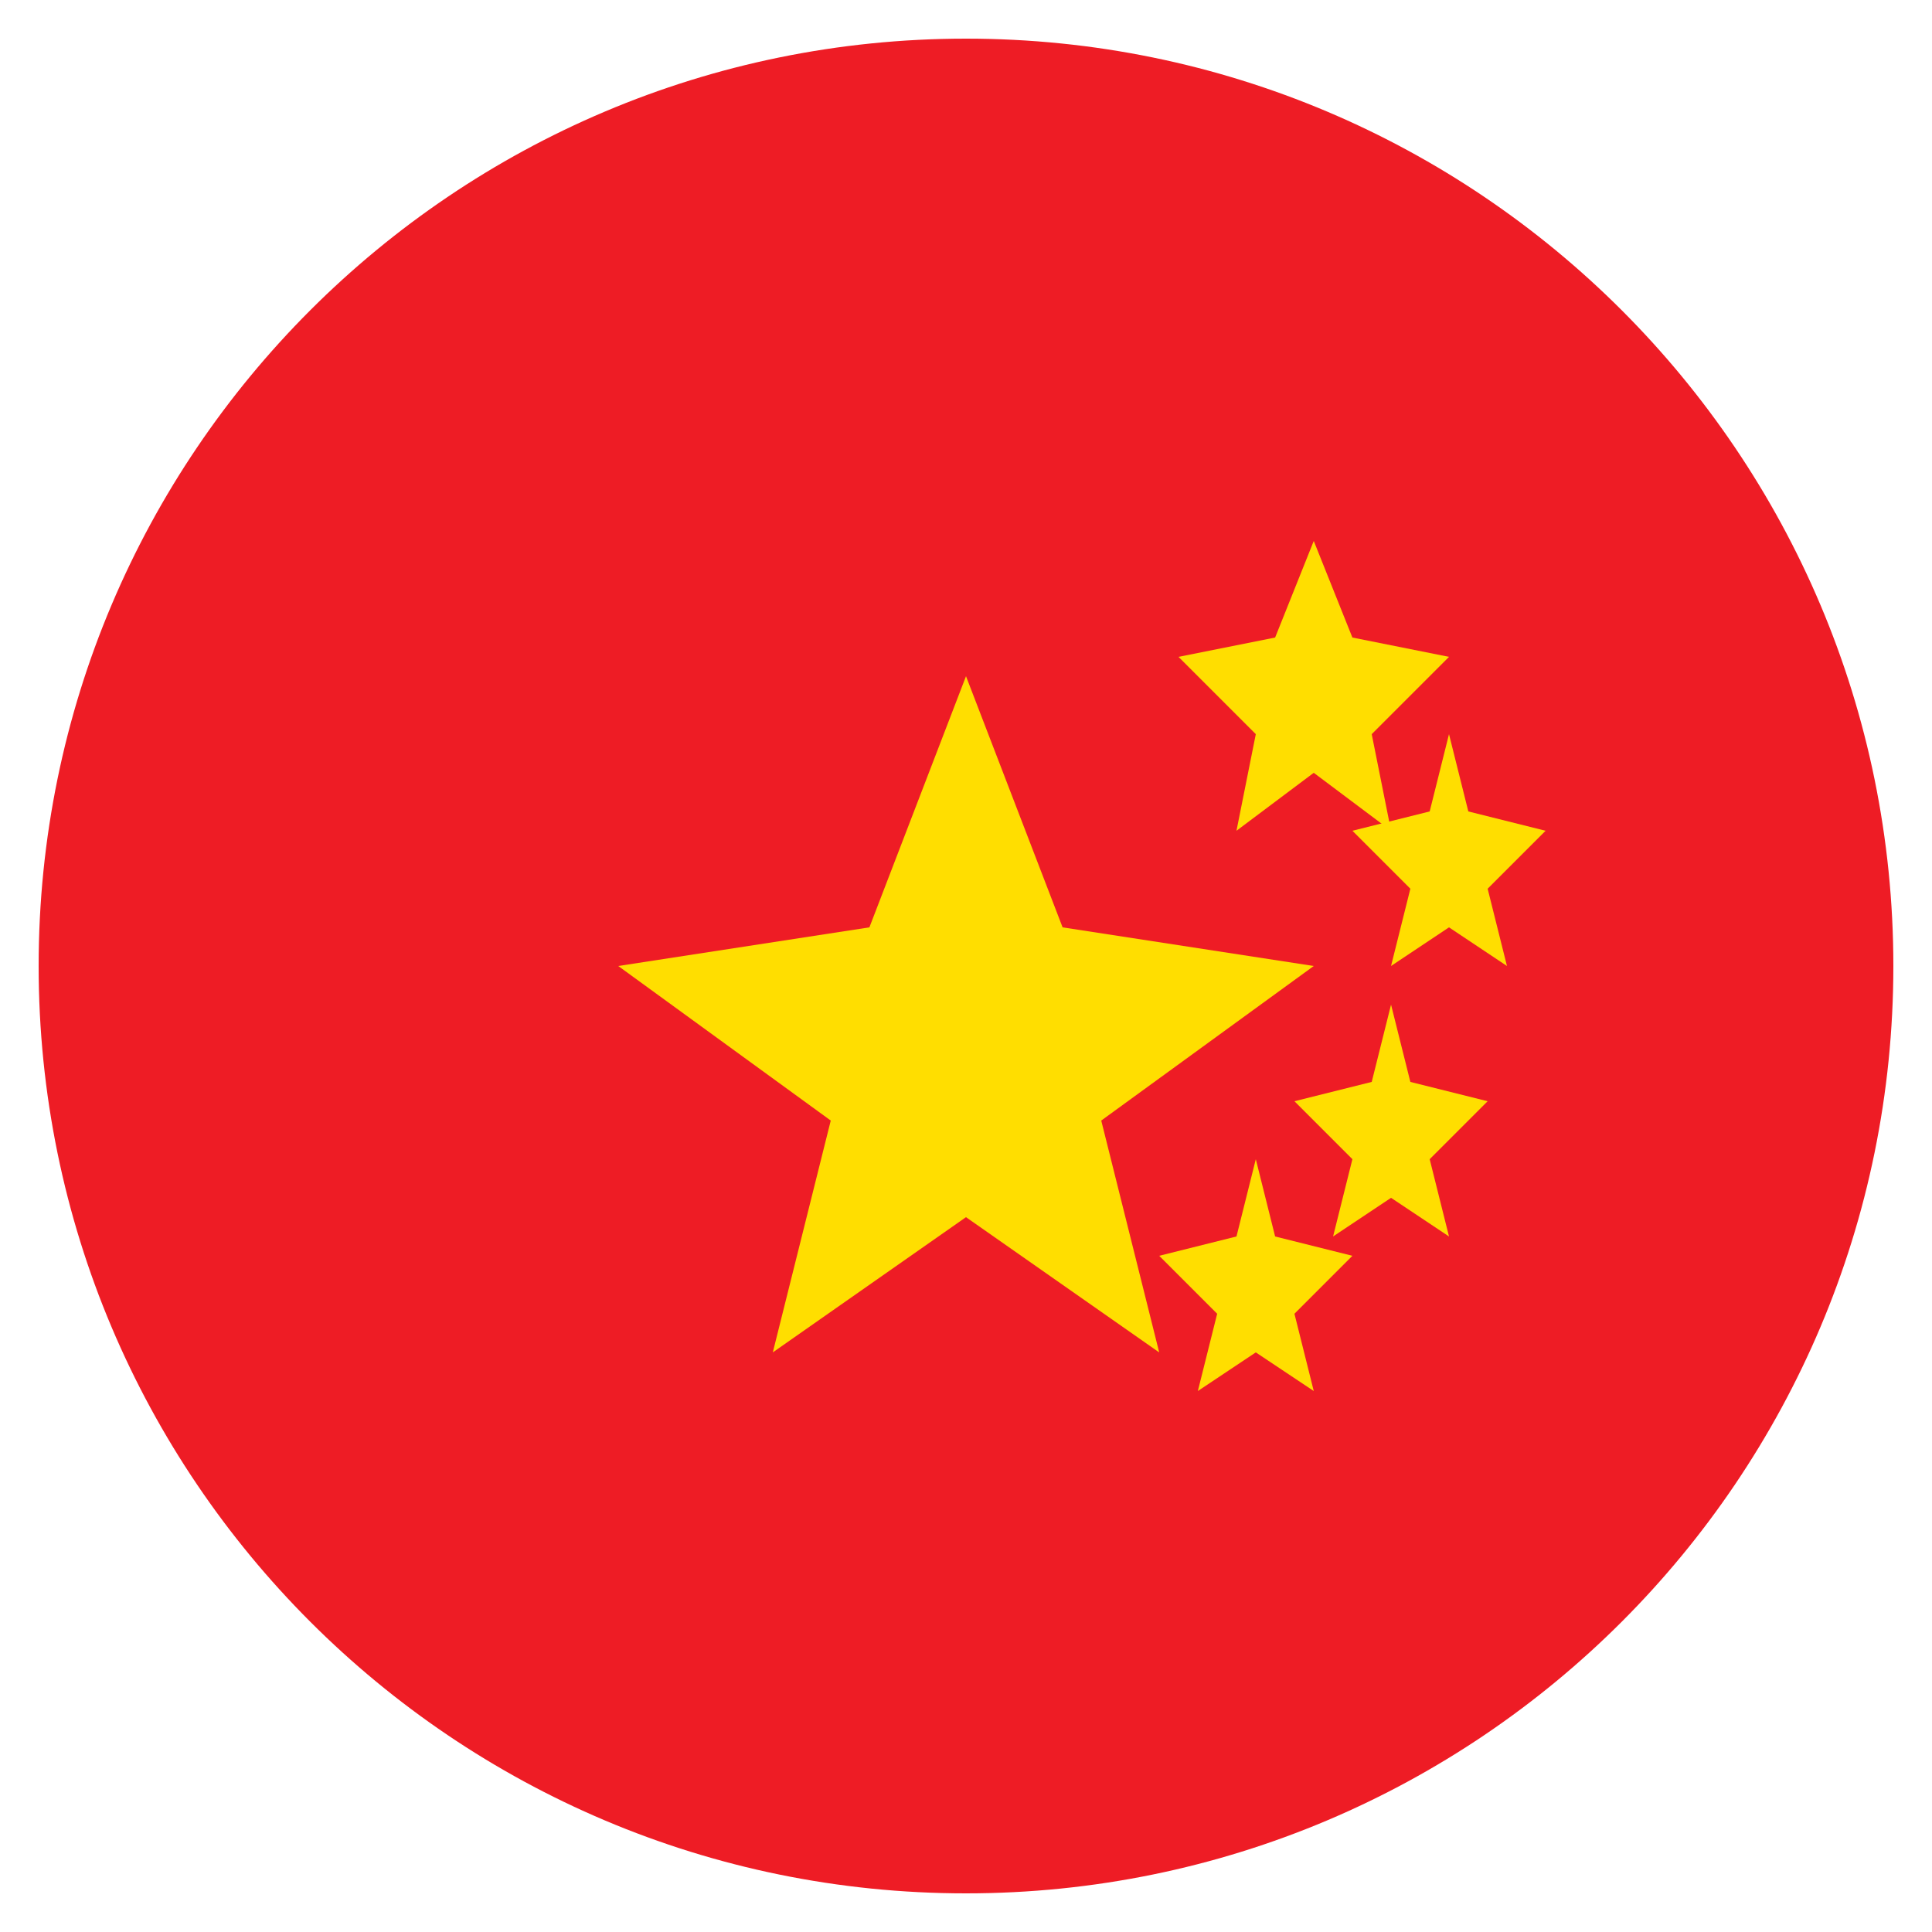
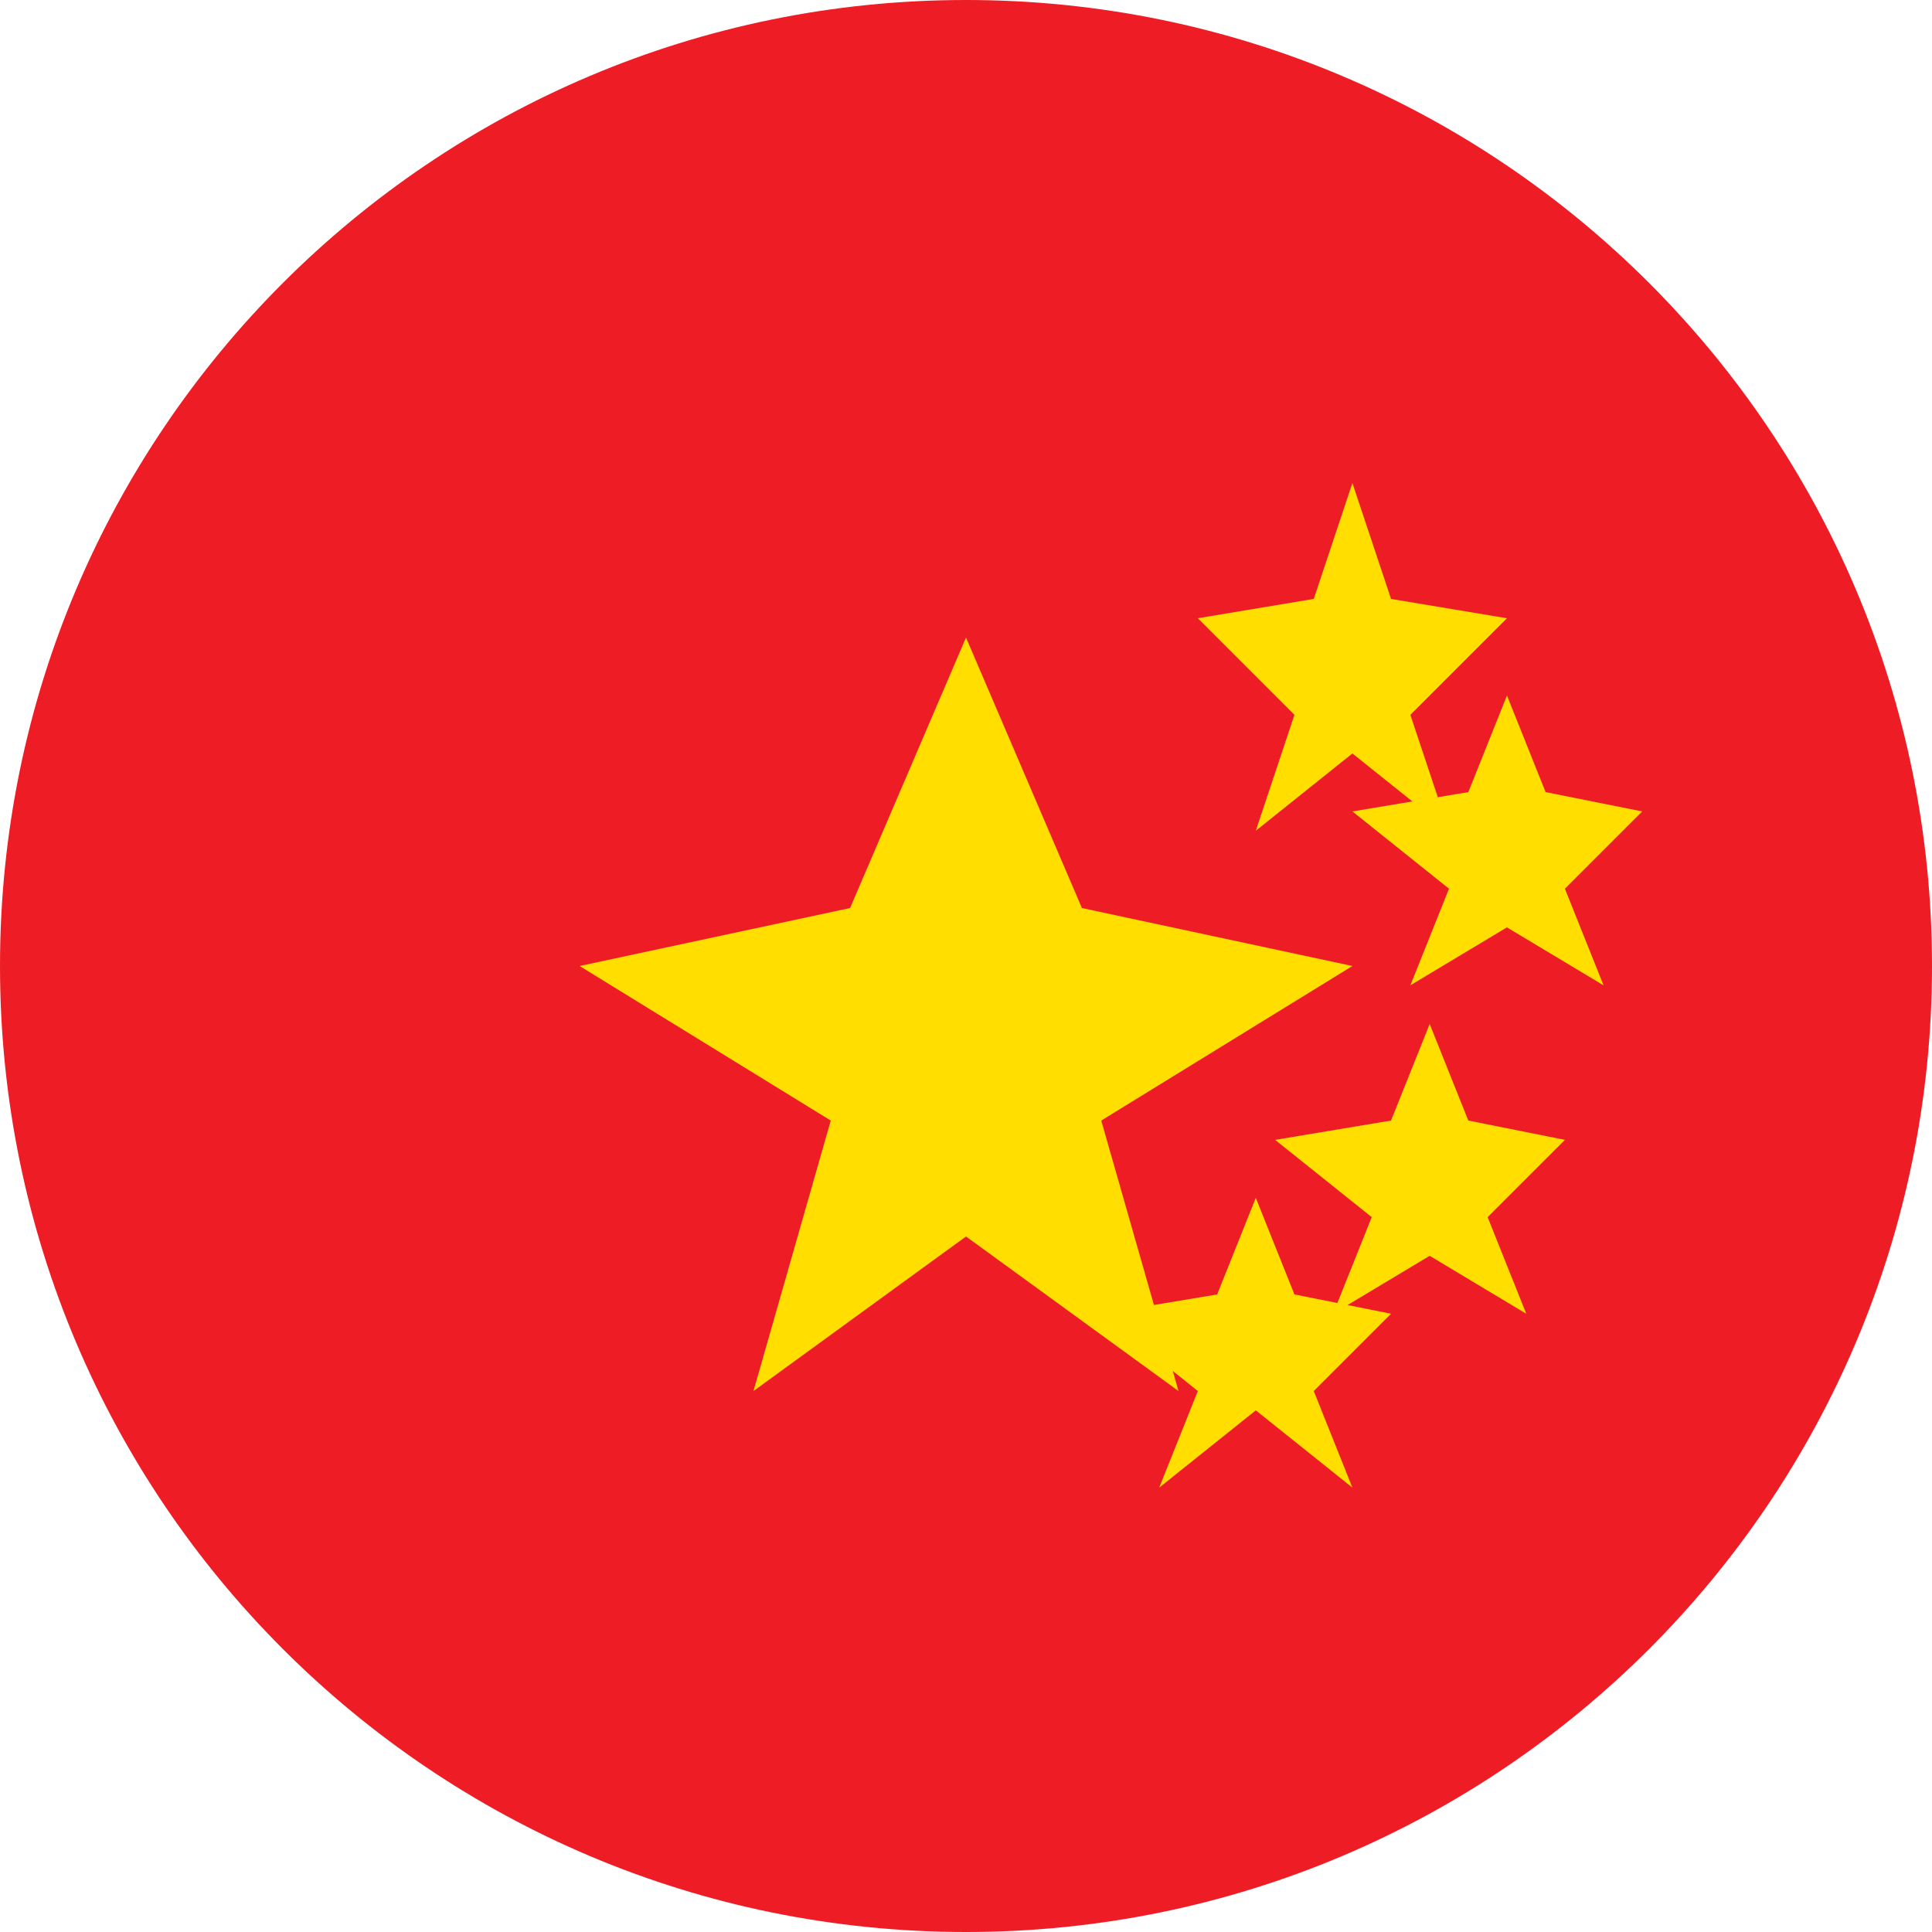
- <svg xmlns="http://www.w3.org/2000/svg" viewBox="0 0 100 100" aria-hidden="true">
-   <circle cx="50" cy="50" r="48" fill="#EE1C25" />
-   <polygon points="50,35 55,48 68,50 57,58 60,70 50,63 40,70 43,58 32,50 45,48" fill="#FFDE00" />
-   <polygon points="68,28 70,33 75,34 71,38 72,43 68,40 64,43 65,38 61,34 66,33" fill="#FFDE00" />
-   <polygon points="75,38 76,42 80,43 77,46 78,50 75,48 72,50 73,46 70,43 74,42" fill="#FFDE00" />
-   <polygon points="72,52 73,56 77,57 74,60 75,64 72,62 69,64 70,60 67,57 71,56" fill="#FFDE00" />
-   <polygon points="65,60 66,64 70,65 67,68 68,72 65,70 62,72 63,68 60,65 64,64" fill="#FFDE00" />
+ <svg xmlns="http://www.w3.org/2000/svg" viewBox="0 0 100 100" width="100" height="100" aria-hidden="true">
+   <circle cx="50" cy="50" r="50" fill="#EE1C25" />
+   <polygon points="50,33 56,47 70,50 57,58 61,72 50,64 39,72 43,58 30,50 44,47" fill="#FFDE00" />
+   <polygon points="70,25 72,31 78,32 73,37 75,43 70,39 65,43 67,37 62,32 68,31" fill="#FFDE00" />
+   <polygon points="78,36 80,41 85,42 81,46 83,51 78,48 73,51 75,46 70,42 76,41" fill="#FFDE00" />
+   <polygon points="74,53 76,58 81,59 77,63 79,68 74,65 69,68 71,63 66,59 72,58" fill="#FFDE00" />
+   <polygon points="65,62 67,67 72,68 68,72 70,77 65,73 60,77 62,72 57,68 63,67" fill="#FFDE00" />
</svg>
